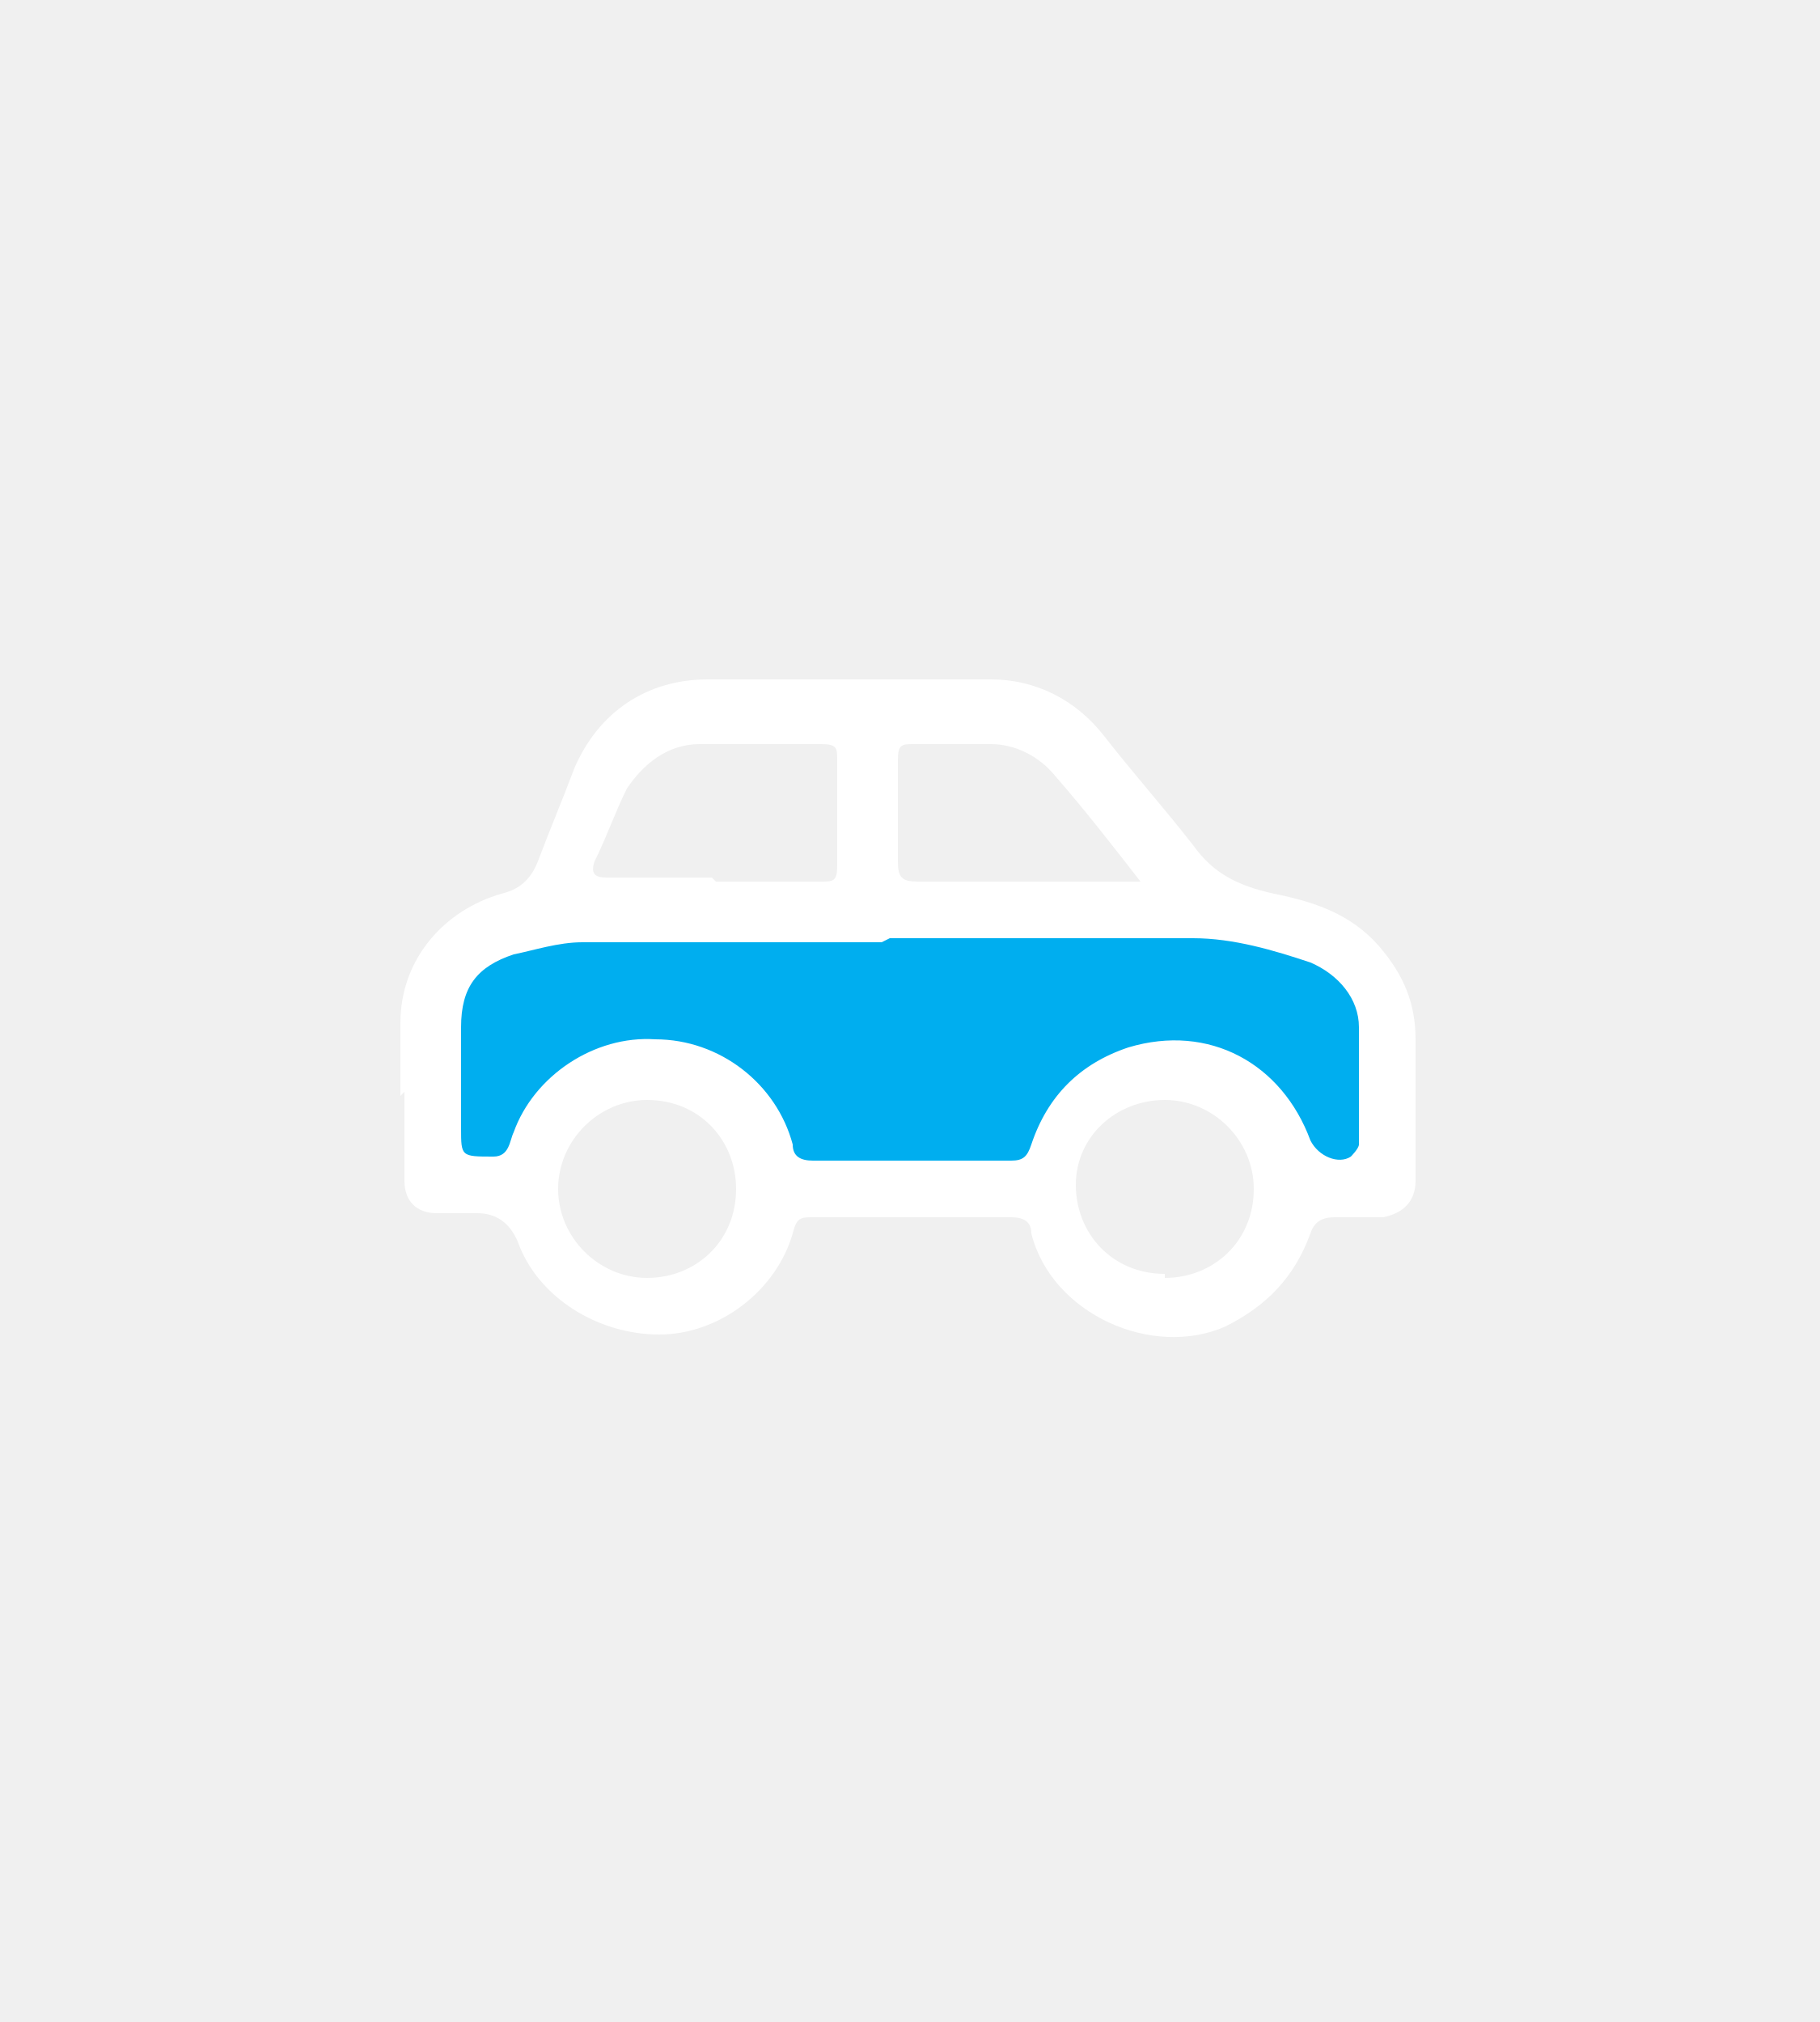
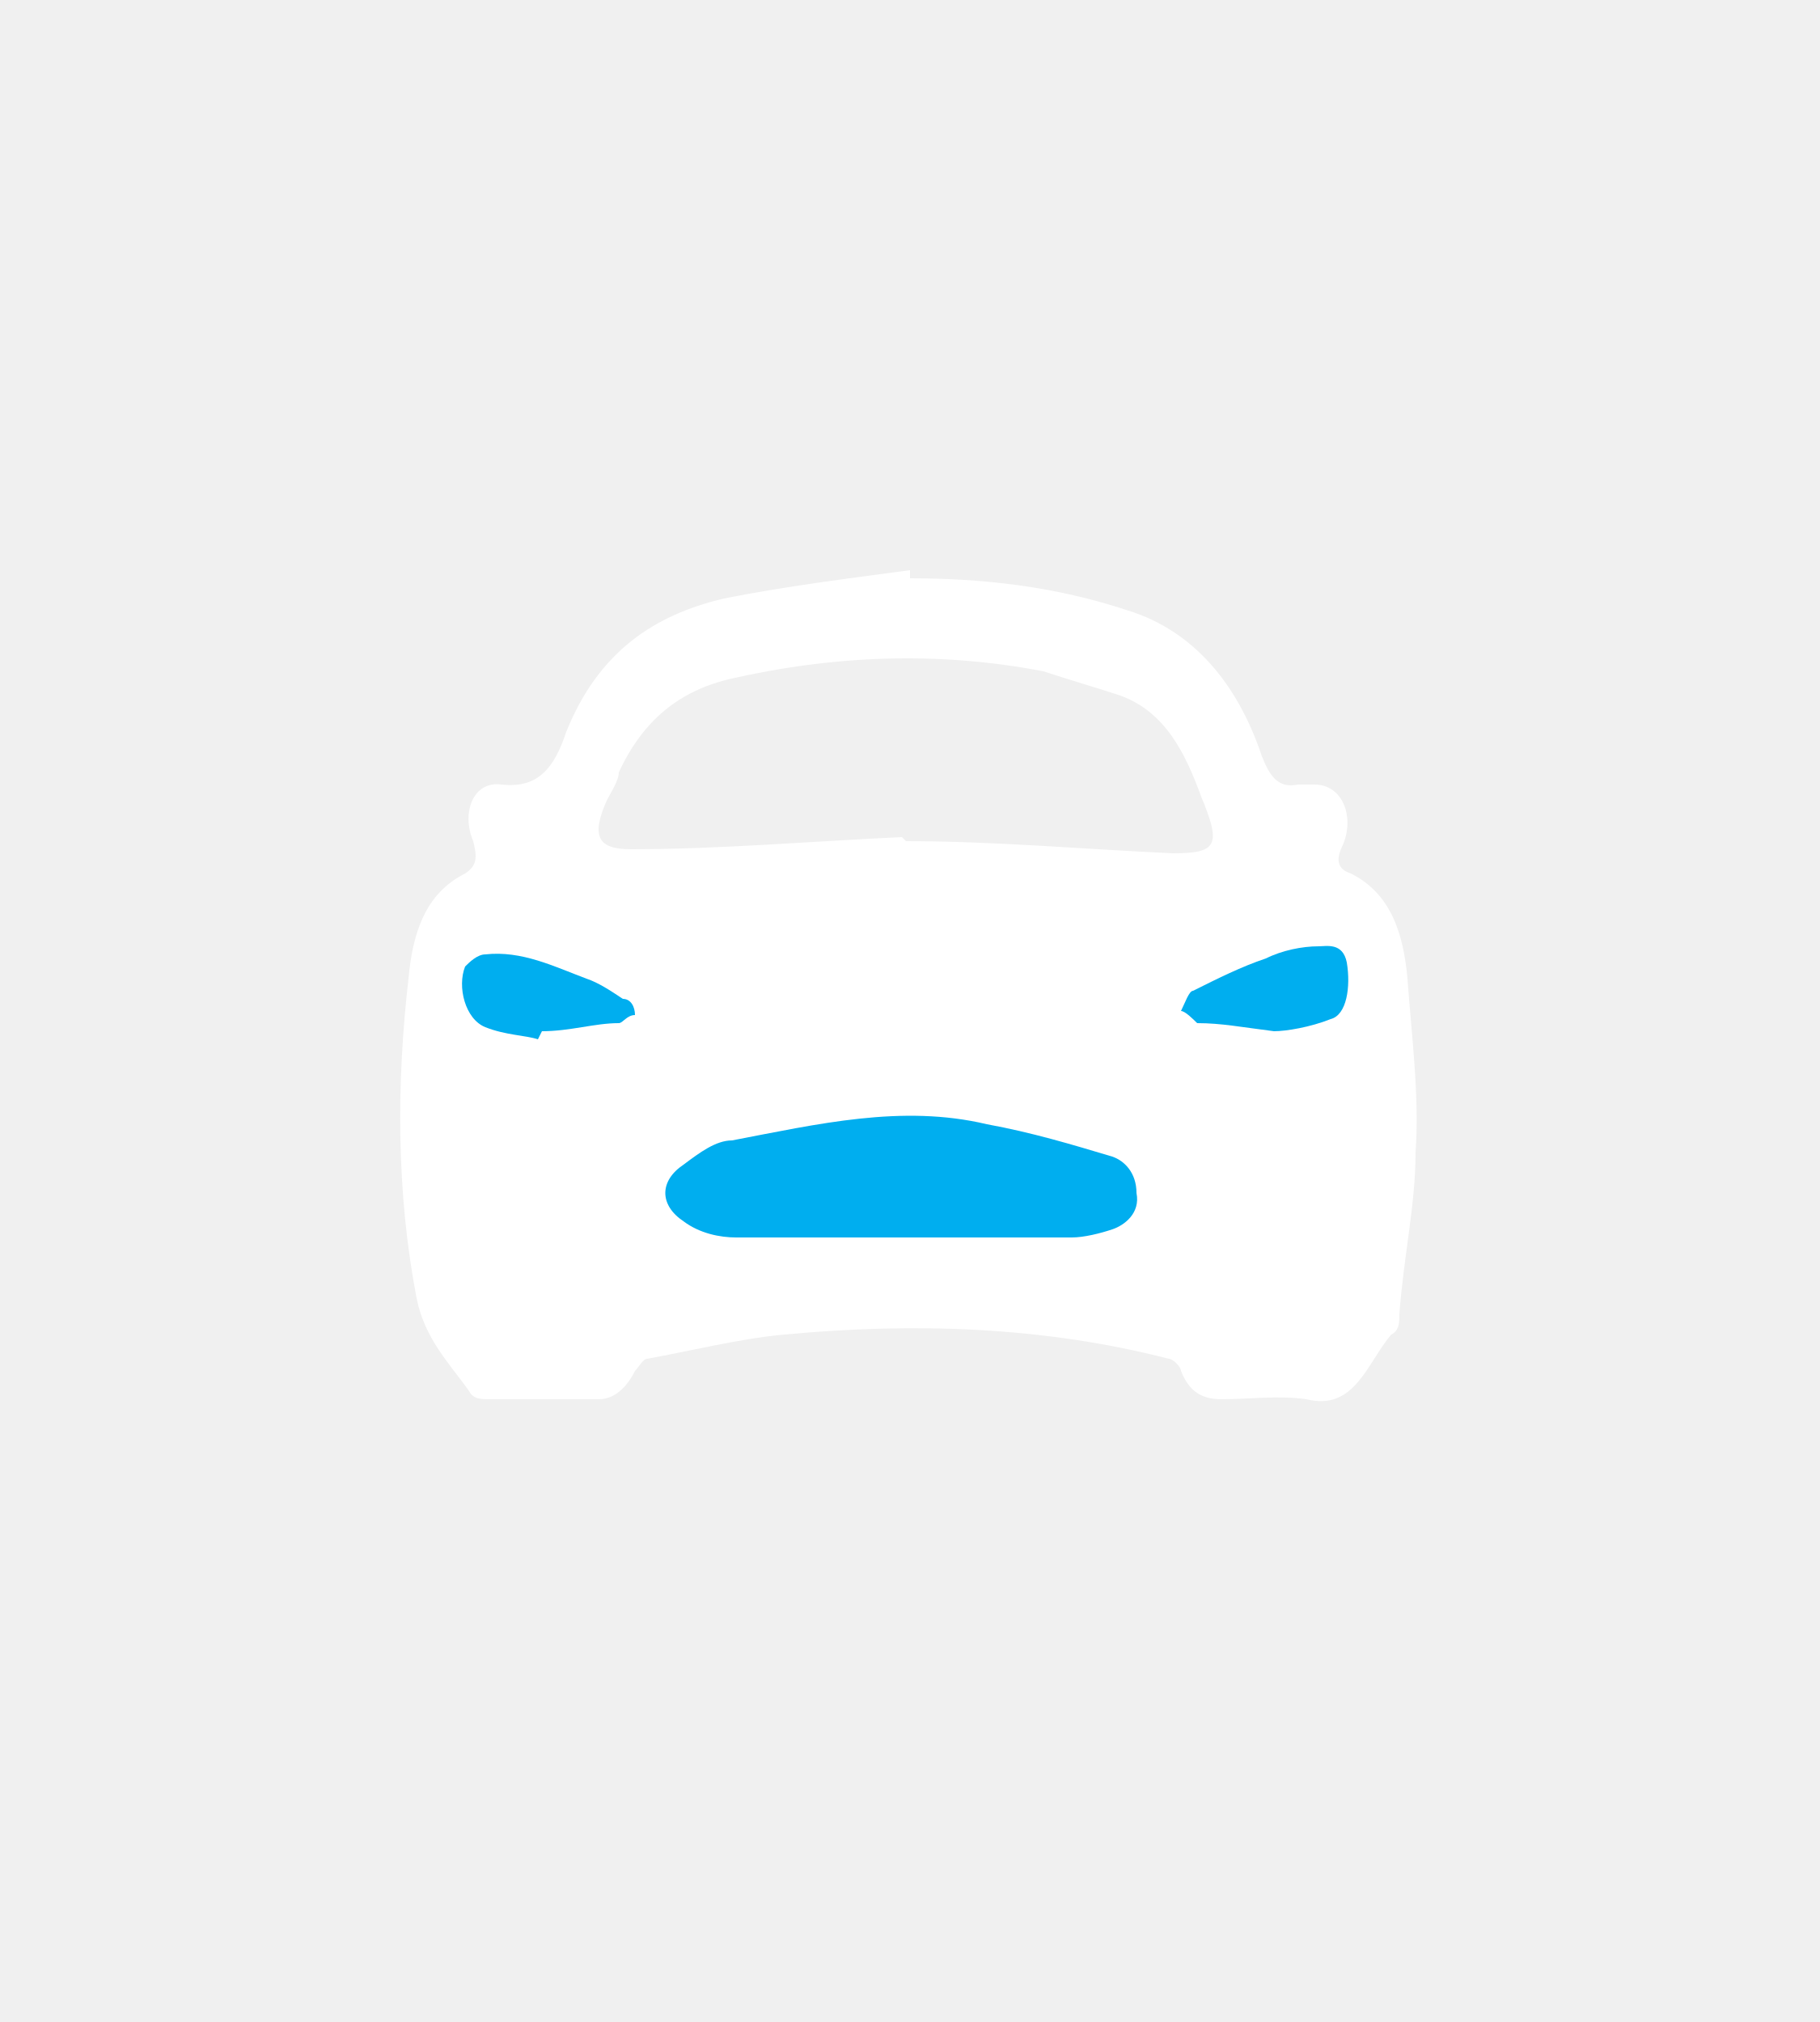
<svg xmlns="http://www.w3.org/2000/svg" version="1.1" viewBox="0 0 45 50">
  <defs>
    <style>
      .cls-1 {
        fill: #00aeef;
      }

      .cls-2 {
        fill: #fff;
      }

      .cls-3 {
        fill: none;
      }
    </style>
  </defs>
  <g>
    <g id="Layer_1">
      <rect class="cls-3" y="0" width="45" height="50" />
      <polygon class="cls-3" points="10 12.5 35 12.5 34.9 37.5 9.9 37.5 10 12.5" />
-       <path class="cls-2" d="M9.9,27.1c0-.6,0-1.2,0-1.8,0-1.6,1.1-2.8,2.5-3.2.4-.1.7-.3.9-.8.3-.8.6-1.5.9-2.3.6-1.4,1.8-2.2,3.3-2.2,2.3,0,4.7,0,7,0,1.1,0,2.1.5,2.8,1.4.7.9,1.5,1.8,2.2,2.7.5.7,1.1,1,2,1.2,1,.2,1.9.5,2.6,1.3.6.7.9,1.4.9,2.3,0,1.2,0,2.3,0,3.5,0,.5-.3.8-.8.9-.4,0-.8,0-1.2,0-.3,0-.5.1-.6.4-.4,1.1-1.1,1.8-2.1,2.3-1.8.8-4.3-.3-4.8-2.3,0-.3-.2-.4-.5-.4-1.6,0-3.3,0-4.9,0-.3,0-.4,0-.5.4-.4,1.4-1.8,2.5-3.3,2.5-1.5,0-3-.9-3.5-2.3q-.3-.7-1-.7c-.3,0-.6,0-1,0-.5,0-.8-.3-.8-.8,0-.7,0-1.4,0-2.2ZM17.7,21.8c.9,0,1.7,0,2.6,0,.3,0,.4,0,.4-.4,0-.9,0-1.7,0-2.6,0-.3,0-.4-.4-.4-1,0-2,0-3,0-.8,0-1.4.5-1.8,1.1-.3.6-.5,1.2-.8,1.8-.1.3,0,.4.3.4.9,0,1.7,0,2.6,0ZM28.2,21.8c-.7-.9-1.4-1.8-2.1-2.6-.4-.5-1-.8-1.6-.8-.6,0-1.3,0-1.9,0-.3,0-.4,0-.4.4,0,.8,0,1.7,0,2.5,0,.4.1.5.5.5,1.7,0,3.3,0,5,0,.1,0,.3,0,.5,0ZM16,27.2c-1.2,0-2.2,1-2.2,2.2,0,1.2,1,2.2,2.2,2.2,1.2,0,2.2-.9,2.2-2.2,0-1.2-.9-2.2-2.2-2.2ZM28.8,31.6c1.2,0,2.2-.9,2.2-2.2,0-1.2-1-2.2-2.2-2.2-1.2,0-2.2.9-2.2,2.1,0,1.2.9,2.2,2.2,2.2Z" />
-       <path class="cls-1" d="M21.8,23.3c-2.5,0-4.9,0-7.4,0-.6,0-1.2.2-1.7.3-.9.3-1.3.8-1.3,1.8,0,.8,0,1.6,0,2.5,0,.7,0,.7.8.7.4,0,.4-.4.5-.6.5-1.4,2-2.4,3.5-2.3,1.6,0,3,1.1,3.4,2.6,0,.3.2.4.5.4,1.6,0,3.3,0,4.9,0,.3,0,.4-.1.5-.4.4-1.2,1.2-2,2.4-2.4,2-.6,3.8.4,4.5,2.3.2.4.7.6,1,.4,0,0,.2-.2.2-.3,0-1,0-1.9,0-2.9,0-.7-.5-1.3-1.2-1.6-.9-.3-1.9-.6-2.9-.6-2.5,0-5,0-7.5,0Z" />
+       <path class="cls-2" d="M-41.4,27.1c0-.6,0-1.2,0-1.8,0-1.6,1.1-2.8,2.5-3.2.4-.1.7-.3.9-.8.3-.8.6-1.5.9-2.3.6-1.4,1.8-2.2,3.3-2.2,2.3,0,4.7,0,7,0,1.1,0,2.1.5,2.8,1.4.7.9,1.5,1.8,2.2,2.7.5.7,1.1,1,2,1.2,1,.2,1.9.5,2.6,1.3.6.7.9,1.4.9,2.3,0,1.2,0,2.3,0,3.5,0,.5-.3.8-.8.9-.4,0-.8,0-1.2,0-.3,0-.5.1-.6.4-.4,1.1-1.1,1.8-2.1,2.3-1.8.8-4.3-.3-4.8-2.3,0-.3-.2-.4-.5-.4-1.6,0-3.3,0-4.9,0-.3,0-.4,0-.5.4-.4,1.4-1.8,2.5-3.3,2.5-1.5,0-3-.9-3.5-2.3q-.3-.7-1-.7c-.3,0-.6,0-1,0-.5,0-.8-.3-.8-.8,0-.7,0-1.4,0-2.2ZM-33.6,21.8c.9,0,1.7,0,2.6,0,.3,0,.4,0,.4-.4,0-.9,0-1.7,0-2.6,0-.3,0-.4-.4-.4-1,0-2,0-3,0-.8,0-1.4.5-1.8,1.1-.3.6-.5,1.2-.8,1.8-.1.3,0,.4.3.4.9,0,1.7,0,2.6,0ZM-23.1,21.8c-.7-.9-1.4-1.8-2.1-2.6-.4-.5-1-.8-1.6-.8-.6,0-1.3,0-1.9,0-.3,0-.4,0-.4.4,0,.8,0,1.7,0,2.5,0,.4.1.5.5.5,1.7,0,3.3,0,5,0,.1,0,.3,0,.5,0ZM-35.3,27.2c-1.2,0-2.2,1-2.2,2.2,0,1.2,1,2.2,2.2,2.2,1.2,0,2.2-.9,2.2-2.2,0-1.2-.9-2.2-2.2-2.2ZM-22.5,31.6c1.2,0,2.2-.9,2.2-2.2,0-1.2-1-2.2-2.2-2.2-1.2,0-2.2.9-2.2,2.1,0,1.2.9,2.2,2.2,2.2Z" />
+       <path class="cls-1" d="M-29.5,23.3c-2.5,0-4.9,0-7.4,0-.6,0-1.2.2-1.7.3-.9.3-1.3.8-1.3,1.8,0,.8,0,1.6,0,2.5,0,.7,0,.7.8.7.4,0,.4-.4.5-.6.5-1.4,2-2.4,3.5-2.3,1.6,0,3,1.1,3.4,2.6,0,.3.2.4.5.4,1.6,0,3.3,0,4.9,0,.3,0,.4-.1.5-.4.4-1.2,1.2-2,2.4-2.4,2-.6,3.8.4,4.5,2.3.2.4.7.6,1,.4,0,0,.2-.2.2-.3,0-1,0-1.9,0-2.9,0-.7-.5-1.3-1.2-1.6-.9-.3-1.9-.6-2.9-.6-2.5,0-5,0-7.5,0Z" />
+       <path class="cls-2" d="M22.5,14.3c1.8,0,3.6.2,5.4.8,1.6.5,2.7,1.8,3.3,3.6.2.5.4.8.9.7.1,0,.3,0,.4,0,.7,0,1,.8.7,1.5-.2.4-.1.6.2.7,1,.5,1.3,1.5,1.4,2.6.1,1.4.3,2.9.2,4.3,0,1.3-.3,2.6-.4,4,0,.2,0,.4-.2.5-.6.7-.9,1.9-2.1,1.6-.7-.1-1.4,0-2.1,0-.5,0-.8-.2-1-.7,0-.1-.2-.3-.3-.3-3.1-.8-6.3-.9-9.5-.6-1.1.1-2.3.4-3.4.6-.1,0-.2.2-.3.3-.2.4-.5.7-.9.7-.9,0-1.8,0-2.7,0-.2,0-.4,0-.5-.2-.5-.7-1.1-1.3-1.3-2.3-.5-2.6-.5-5.3-.2-7.9.1-1.1.4-2.1,1.4-2.6.3-.2.3-.4.2-.8-.3-.7,0-1.5.7-1.4.9.1,1.3-.4,1.6-1.3.8-2,2.2-2.9,3.9-3.3,1.5-.3,3.1-.5,4.6-.7,0,0,0,0,0,.1ZM22.4,20.8c2.2,0,4.4.2,6.6.3,1.1,0,1.2-.2.7-1.4-.4-1.1-.9-2.1-2-2.5-.6-.2-1.3-.4-1.9-.6-2.6-.5-5.2-.4-7.8.2-1.2.3-2.1,1-2.7,2.3,0,.2-.2.5-.3.7-.4.9-.2,1.2.6,1.2,2.2,0,4.5-.2,6.7-.3Z" />
+       <path class="cls-1" d="M22.4,30.6s0,0,0,0c1.4,0,2.8,0,4.1,0,.3,0,.7-.1,1-.2.3-.1.7-.4.6-.9,0-.5-.3-.8-.6-.9-1-.3-2-.6-3.1-.8-2.1-.5-4.2,0-6.3.4-.4,0-.8.3-1.2.6-.6.4-.6,1,0,1.4.4.3.9.4,1.3.4,1.4,0,2.8,0,4.1,0Z" />
+       <path class="cls-1" d="M31.5,25.5c.3,0,.9-.1,1.4-.3.4-.1.5-.8.4-1.4-.1-.5-.5-.4-.7-.4-.4,0-.9.1-1.3.3-.6.2-1.2.5-1.8.8-.1,0-.2.3-.3.5.1,0,.3.2.4.3.6,0,1.1.1,1.9.2Z" />
+       <path class="cls-1" d="M13.4,25.5c.7,0,1.3-.2,1.9-.2.1,0,.2-.2.4-.2,0-.2-.1-.4-.3-.4-.3-.2-.6-.4-.9-.5-.8-.3-1.6-.7-2.5-.6-.2,0-.4.2-.5.3-.2.5,0,1.3.5,1.5.5.2,1,.2,1.3.3Z" />
    </g>
  </g>
</svg>
